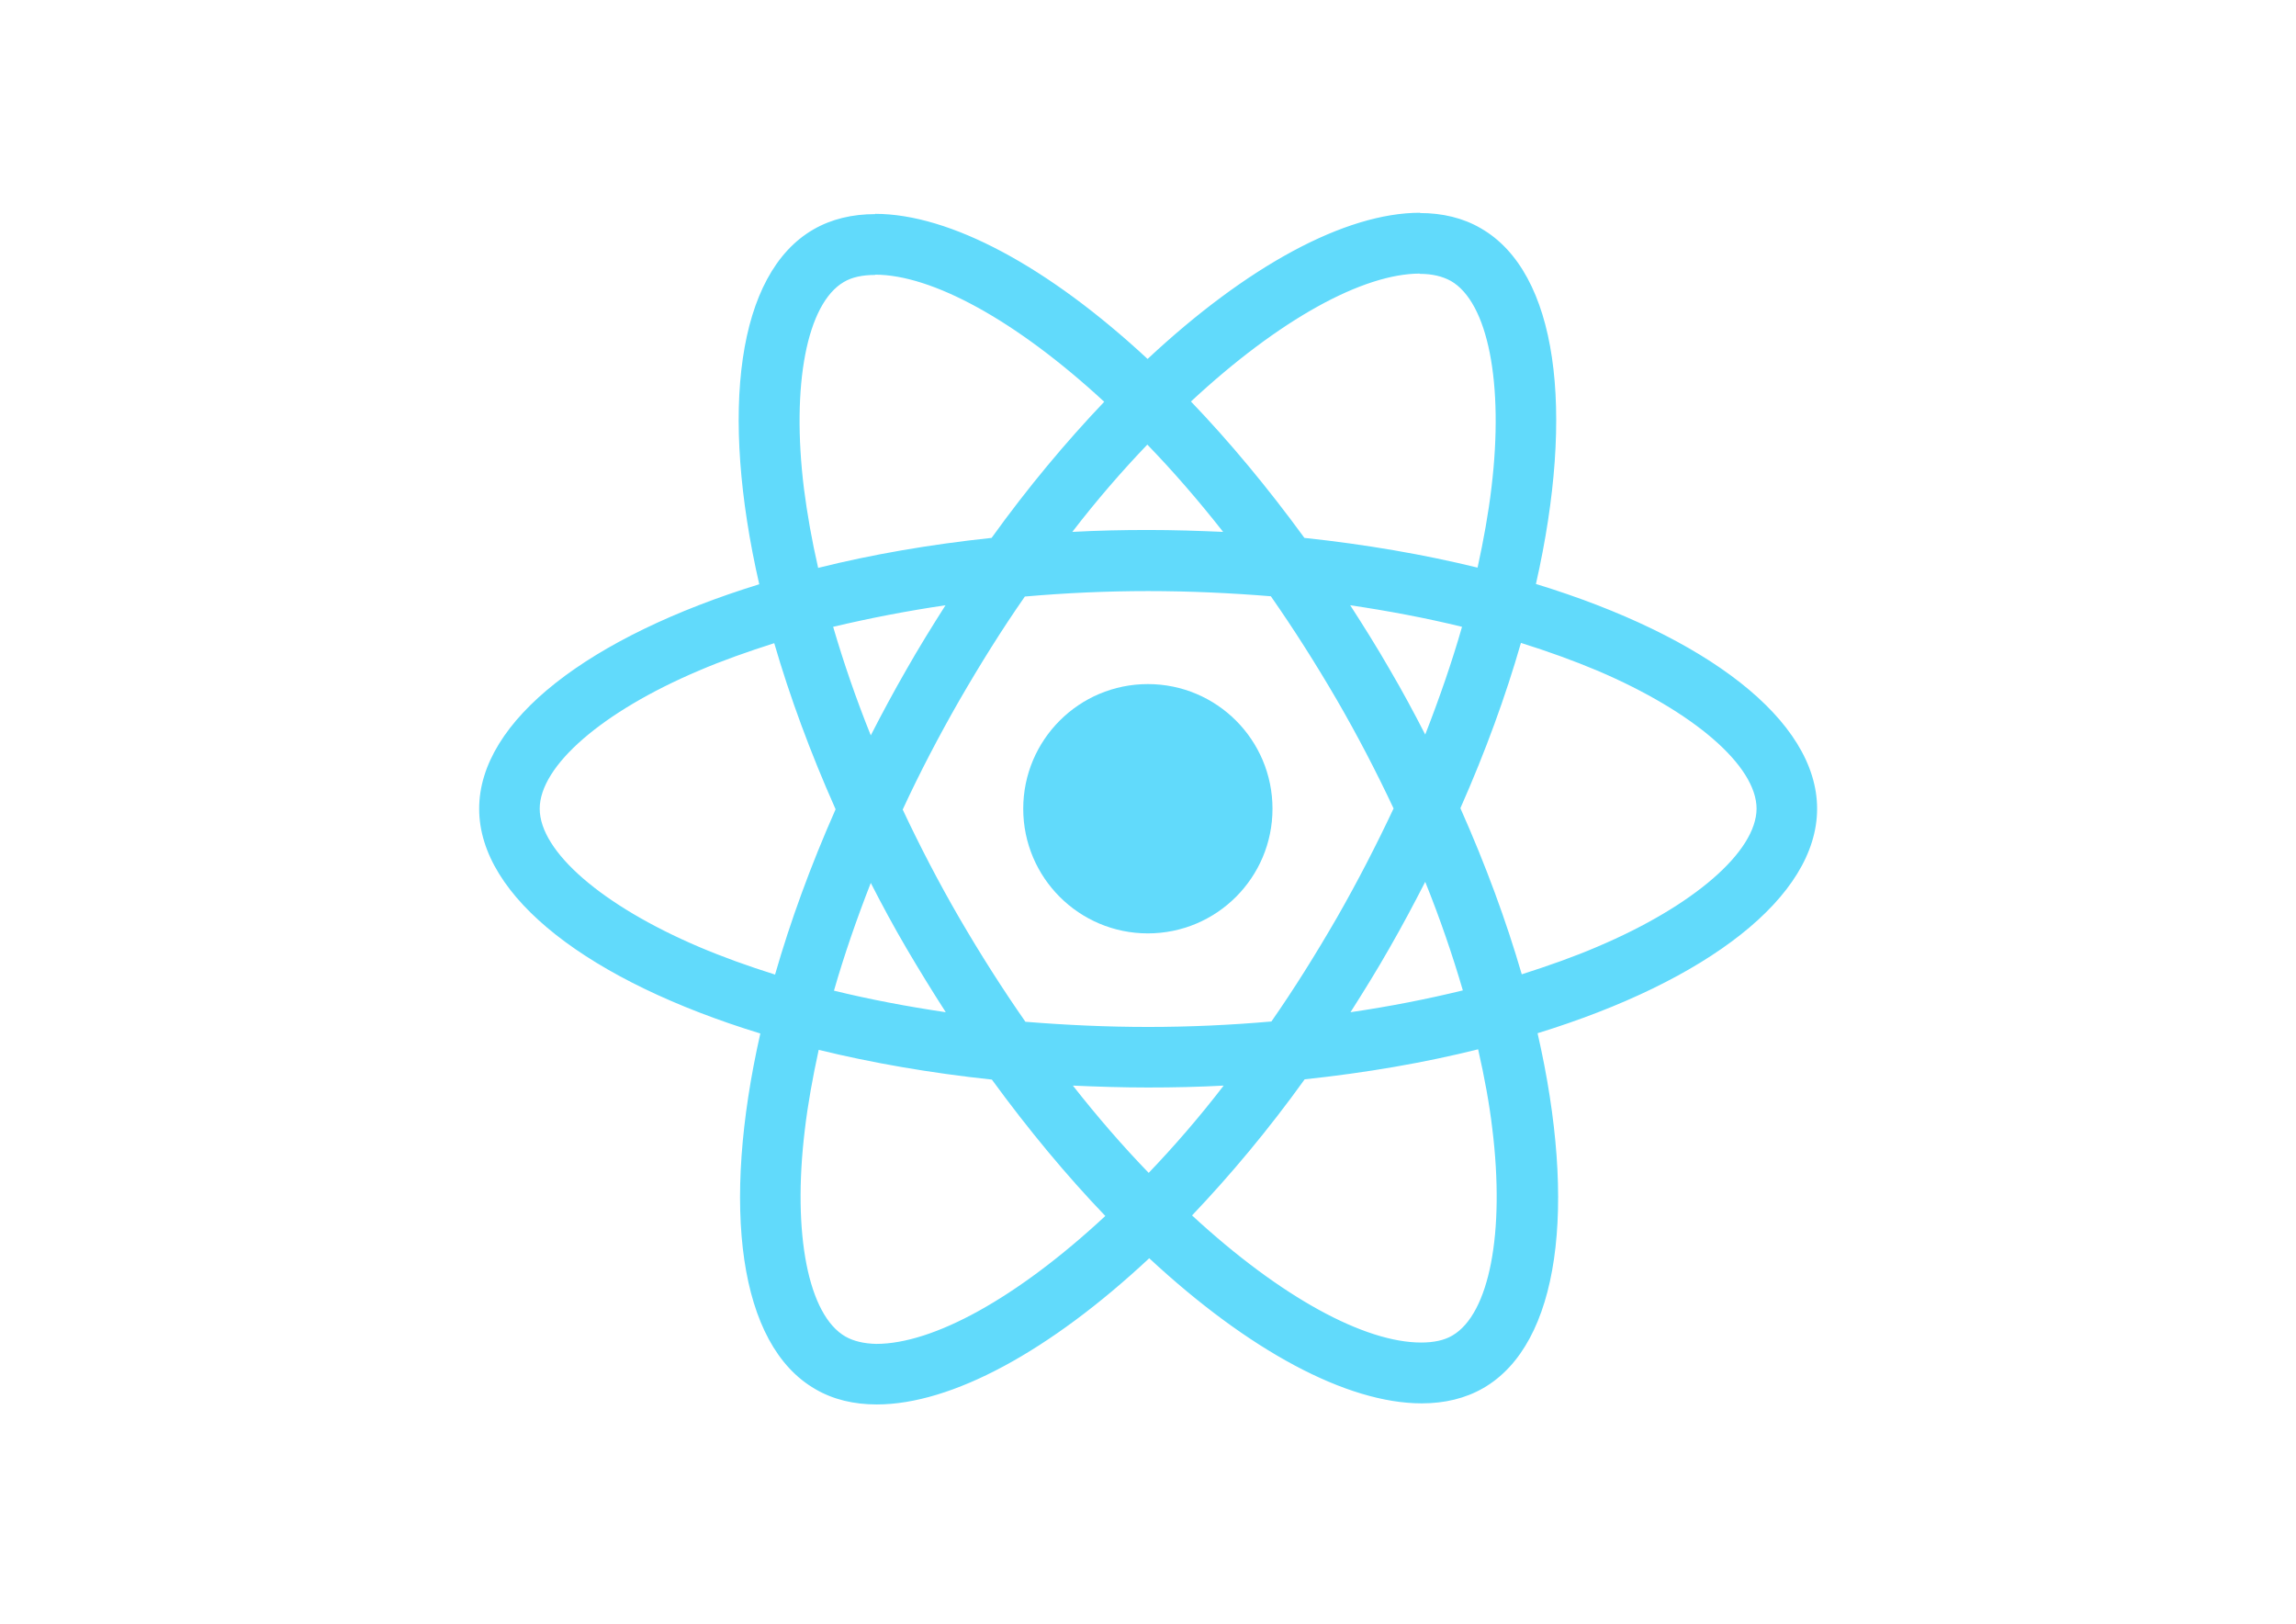
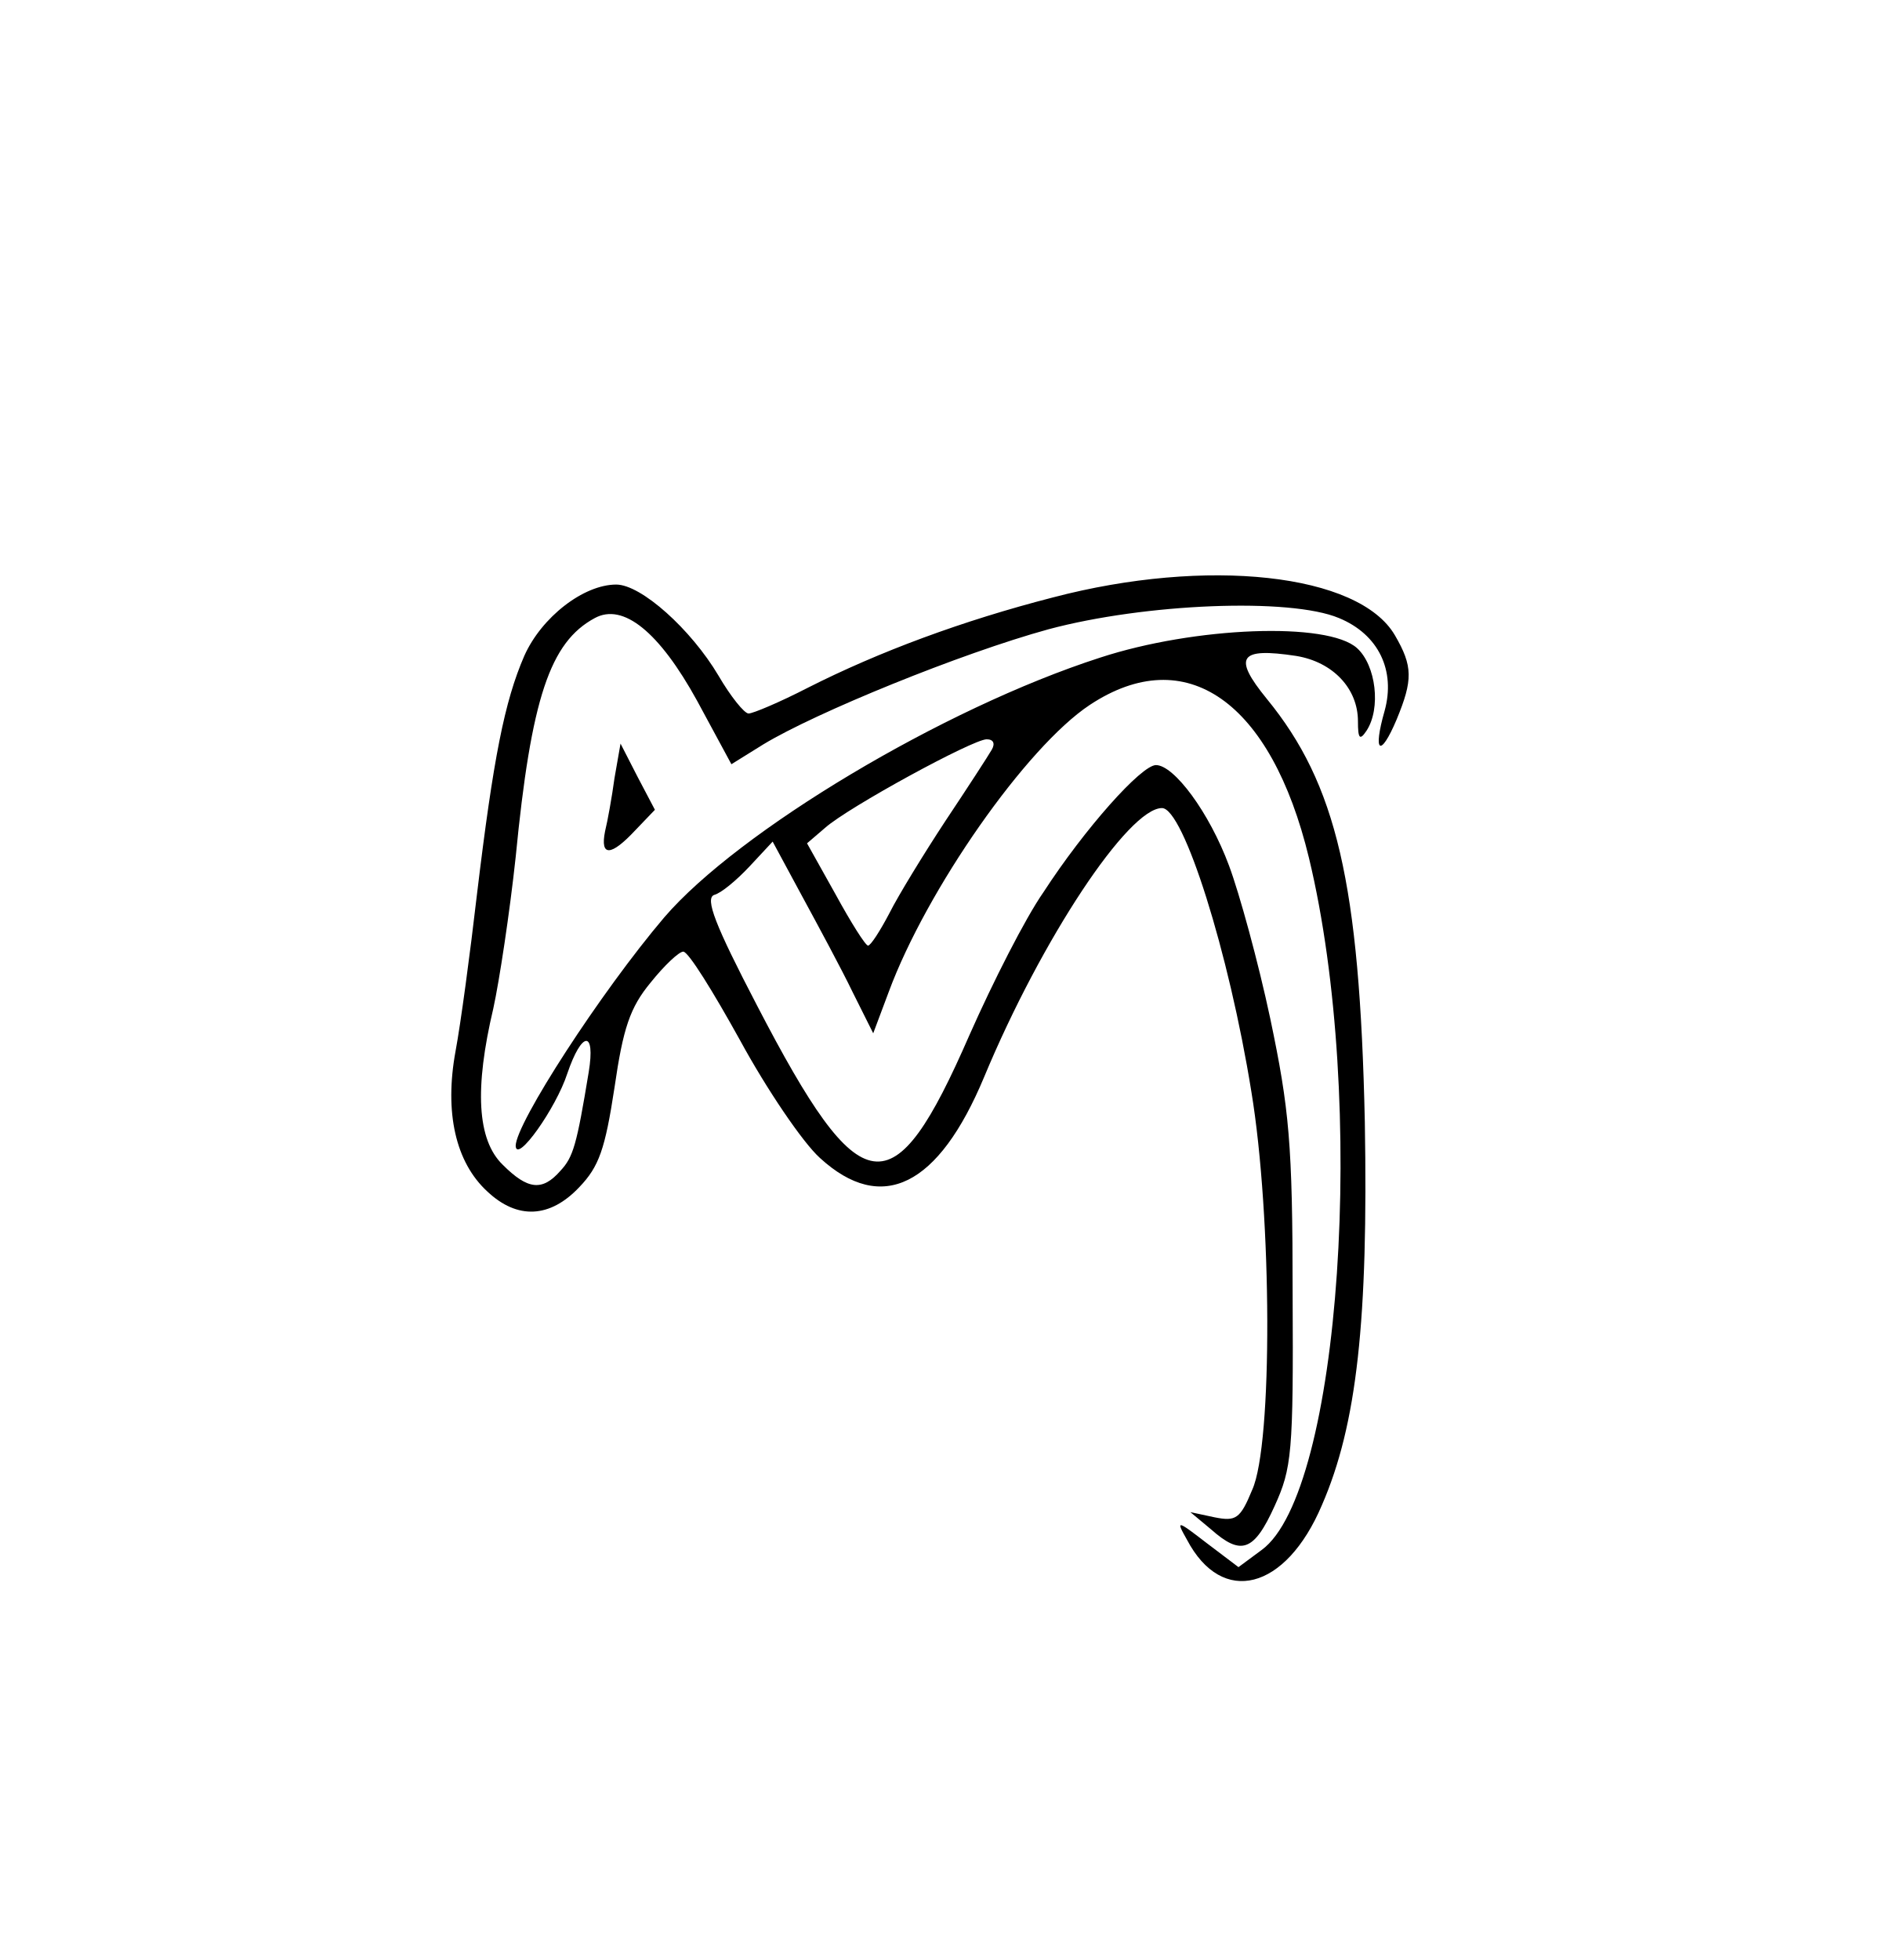
- <svg xmlns="http://www.w3.org/2000/svg" viewBox="0 0 841.9 595.3">
-   <g fill="#61DAFB">
-     <path d="M666.3 296.5c0-32.5-40.7-63.3-103.1-82.4 14.4-63.6 8-114.2-20.2-130.4-6.5-3.8-14.1-5.6-22.4-5.6v22.3c4.6 0 8.3.9 11.4 2.6 13.6 7.8 19.5 37.5 14.9 75.7-1.1 9.4-2.9 19.3-5.1 29.4-19.6-4.8-41-8.5-63.5-10.9-13.5-18.5-27.5-35.3-41.6-50 32.6-30.3 63.2-46.9 84-46.9V78c-27.5 0-63.5 19.6-99.9 53.6-36.4-33.8-72.4-53.2-99.9-53.2v22.3c20.7 0 51.4 16.5 84 46.6-14 14.7-28 31.4-41.3 49.9-22.6 2.4-44 6.1-63.6 11-2.3-10-4-19.7-5.2-29-4.7-38.2 1.1-67.9 14.6-75.8 3-1.8 6.9-2.6 11.5-2.6V78.5c-8.4 0-16 1.8-22.6 5.6-28.1 16.2-34.4 66.7-19.9 130.1-62.2 19.2-102.7 49.9-102.7 82.3 0 32.5 40.7 63.3 103.1 82.4-14.4 63.6-8 114.2 20.2 130.4 6.5 3.8 14.1 5.6 22.5 5.6 27.5 0 63.5-19.6 99.9-53.6 36.4 33.8 72.4 53.2 99.9 53.2 8.4 0 16-1.8 22.6-5.6 28.1-16.2 34.4-66.7 19.9-130.1 62-19.1 102.5-49.9 102.5-82.3zm-130.2-66.7c-3.7 12.9-8.3 26.2-13.5 39.5-4.1-8-8.4-16-13.1-24-4.6-8-9.5-15.8-14.4-23.4 14.2 2.1 27.9 4.7 41 7.9zm-45.8 106.5c-7.8 13.5-15.8 26.3-24.1 38.2-14.9 1.3-30 2-45.2 2-15.1 0-30.2-.7-45-1.9-8.3-11.9-16.4-24.6-24.2-38-7.6-13.1-14.5-26.4-20.8-39.8 6.2-13.4 13.2-26.8 20.7-39.9 7.8-13.5 15.8-26.3 24.1-38.2 14.9-1.3 30-2 45.2-2 15.1 0 30.2.7 45 1.9 8.3 11.9 16.4 24.6 24.2 38 7.6 13.1 14.5 26.4 20.8 39.8-6.3 13.4-13.2 26.8-20.7 39.9zm32.3-13c5.4 13.4 10 26.8 13.8 39.8-13.1 3.2-26.9 5.9-41.2 8 4.9-7.7 9.8-15.6 14.4-23.7 4.6-8 8.9-16.1 13-24.1zM421.2 430c-9.3-9.6-18.6-20.3-27.8-32 9 .4 18.2.7 27.5.7 9.4 0 18.7-.2 27.8-.7-9 11.7-18.3 22.4-27.5 32zm-74.4-58.9c-14.2-2.1-27.9-4.7-41-7.9 3.7-12.9 8.3-26.2 13.5-39.5 4.1 8 8.4 16 13.1 24 4.7 8 9.5 15.8 14.4 23.4zM420.7 163c9.3 9.6 18.6 20.3 27.8 32-9-.4-18.2-.7-27.5-.7-9.4 0-18.7.2-27.8.7 9-11.7 18.3-22.4 27.5-32zm-74 58.9c-4.9 7.7-9.8 15.6-14.4 23.7-4.6 8-8.9 16-13 24-5.4-13.4-10-26.8-13.8-39.8 13.1-3.1 26.9-5.8 41.2-7.9zm-90.5 125.2c-35.4-15.1-58.3-34.9-58.3-50.6 0-15.7 22.9-35.6 58.3-50.6 8.6-3.7 18-7 27.7-10.1 5.7 19.6 13.2 40 22.5 60.9-9.2 20.8-16.6 41.1-22.2 60.6-9.9-3.1-19.3-6.5-28-10.2zM310 490c-13.6-7.8-19.5-37.5-14.9-75.7 1.1-9.4 2.9-19.3 5.1-29.4 19.6 4.8 41 8.5 63.5 10.9 13.5 18.5 27.5 35.3 41.6 50-32.6 30.3-63.2 46.9-84 46.9-4.5-.1-8.3-1-11.3-2.7zm237.2-76.2c4.7 38.2-1.1 67.9-14.6 75.8-3 1.8-6.9 2.6-11.5 2.6-20.7 0-51.4-16.5-84-46.6 14-14.7 28-31.4 41.3-49.9 22.6-2.4 44-6.1 63.6-11 2.3 10.1 4.1 19.8 5.2 29.1zm38.5-66.7c-8.6 3.7-18 7-27.7 10.1-5.7-19.6-13.2-40-22.5-60.9 9.2-20.8 16.6-41.1 22.2-60.6 9.9 3.1 19.3 6.5 28.1 10.2 35.4 15.1 58.3 34.9 58.3 50.6-.1 15.7-23 35.6-58.4 50.6zM320.8 78.4z" />
-     <circle cx="420.9" cy="296.5" r="45.7" />
-     <path d="M520.5 78.1z" />
+ <svg xmlns="http://www.w3.org/2000/svg" version="1.0" width="221pt" height="228pt" viewBox="0 0 221 228" preserveAspectRatio="xMidYMid meet">
+   <g transform="translate(0,228) scale(0.1,-0.1)" fill="#000000" stroke="none">
+     <path d="M1225 1585 c-105 -27 -202 -63 -285 -105 -33 -17 -64 -30 -69 -30 -5 0 -21 20 -35 44 -32 54 -90 106 -119 106 -38 0 -87 -38 -107 -83 -23 -53 -36 -119 -55 -277 -8 -69 -19 -151 -25 -183 -13 -71 0 -129 37 -163 35 -33 73 -31 107 5 23 24 30 44 41 116 10 69 18 93 42 122 16 20 33 36 38 36 6 0 35 -47 66 -103 31 -57 73 -119 93 -137 72 -66 138 -33 191 94 67 161 168 313 207 313 25 0 78 -168 104 -330 24 -145 25 -410 1 -463 -14 -34 -19 -37 -44 -32 l-28 6 24 -20 c35 -31 50 -26 74 27 20 44 22 61 21 247 0 175 -4 215 -26 320 -14 66 -36 146 -48 178 -23 62 -64 117 -85 117 -17 0 -83 -74 -131 -148 -21 -30 -59 -105 -86 -166 -89 -204 -126 -199 -247 34 -49 94 -61 125 -50 129 8 2 26 17 41 33 l27 29 34 -63 c19 -35 46 -85 59 -112 l24 -48 18 48 c44 119 160 285 234 334 112 74 211 4 255 -178 68 -282 37 -738 -55 -805 l-27 -20 -37 28 c-35 27 -36 27 -23 4 41 -78 115 -59 157 40 41 94 54 216 50 446 -6 278 -33 393 -114 492 -40 49 -32 60 34 50 43 -7 72 -38 72 -76 0 -20 2 -23 10 -11 17 26 11 76 -11 96 -34 31 -189 25 -299 -11 -183 -59 -421 -202 -507 -302 -74 -87 -173 -240 -173 -266 1 -21 47 44 60 84 17 50 33 51 25 2 -14 -85 -18 -99 -33 -115 -21 -24 -38 -22 -67 7 -30 29 -33 89 -11 182 7 32 19 111 26 176 18 185 40 250 92 278 33 18 75 -16 119 -96 l40 -74 37 23 c61 37 230 106 332 134 112 30 281 37 338 13 46 -19 66 -61 53 -108 -14 -49 -5 -55 14 -10 19 46 19 62 -2 98 -42 72 -219 91 -398 44z m-71 -177 c-4 -7 -28 -44 -54 -83 -25 -38 -55 -87 -65 -107 -11 -21 -22 -38 -25 -38 -3 0 -20 27 -38 60 l-33 59 21 18 c27 24 172 103 188 103 8 0 10 -5 6 -12z" />
+     <path d="M715 1375 c-3 -22 -8 -50 -11 -62 -6 -30 7 -29 35 1 l23 24 -20 38 -20 39 -7 -40z" />
  </g>
</svg>
